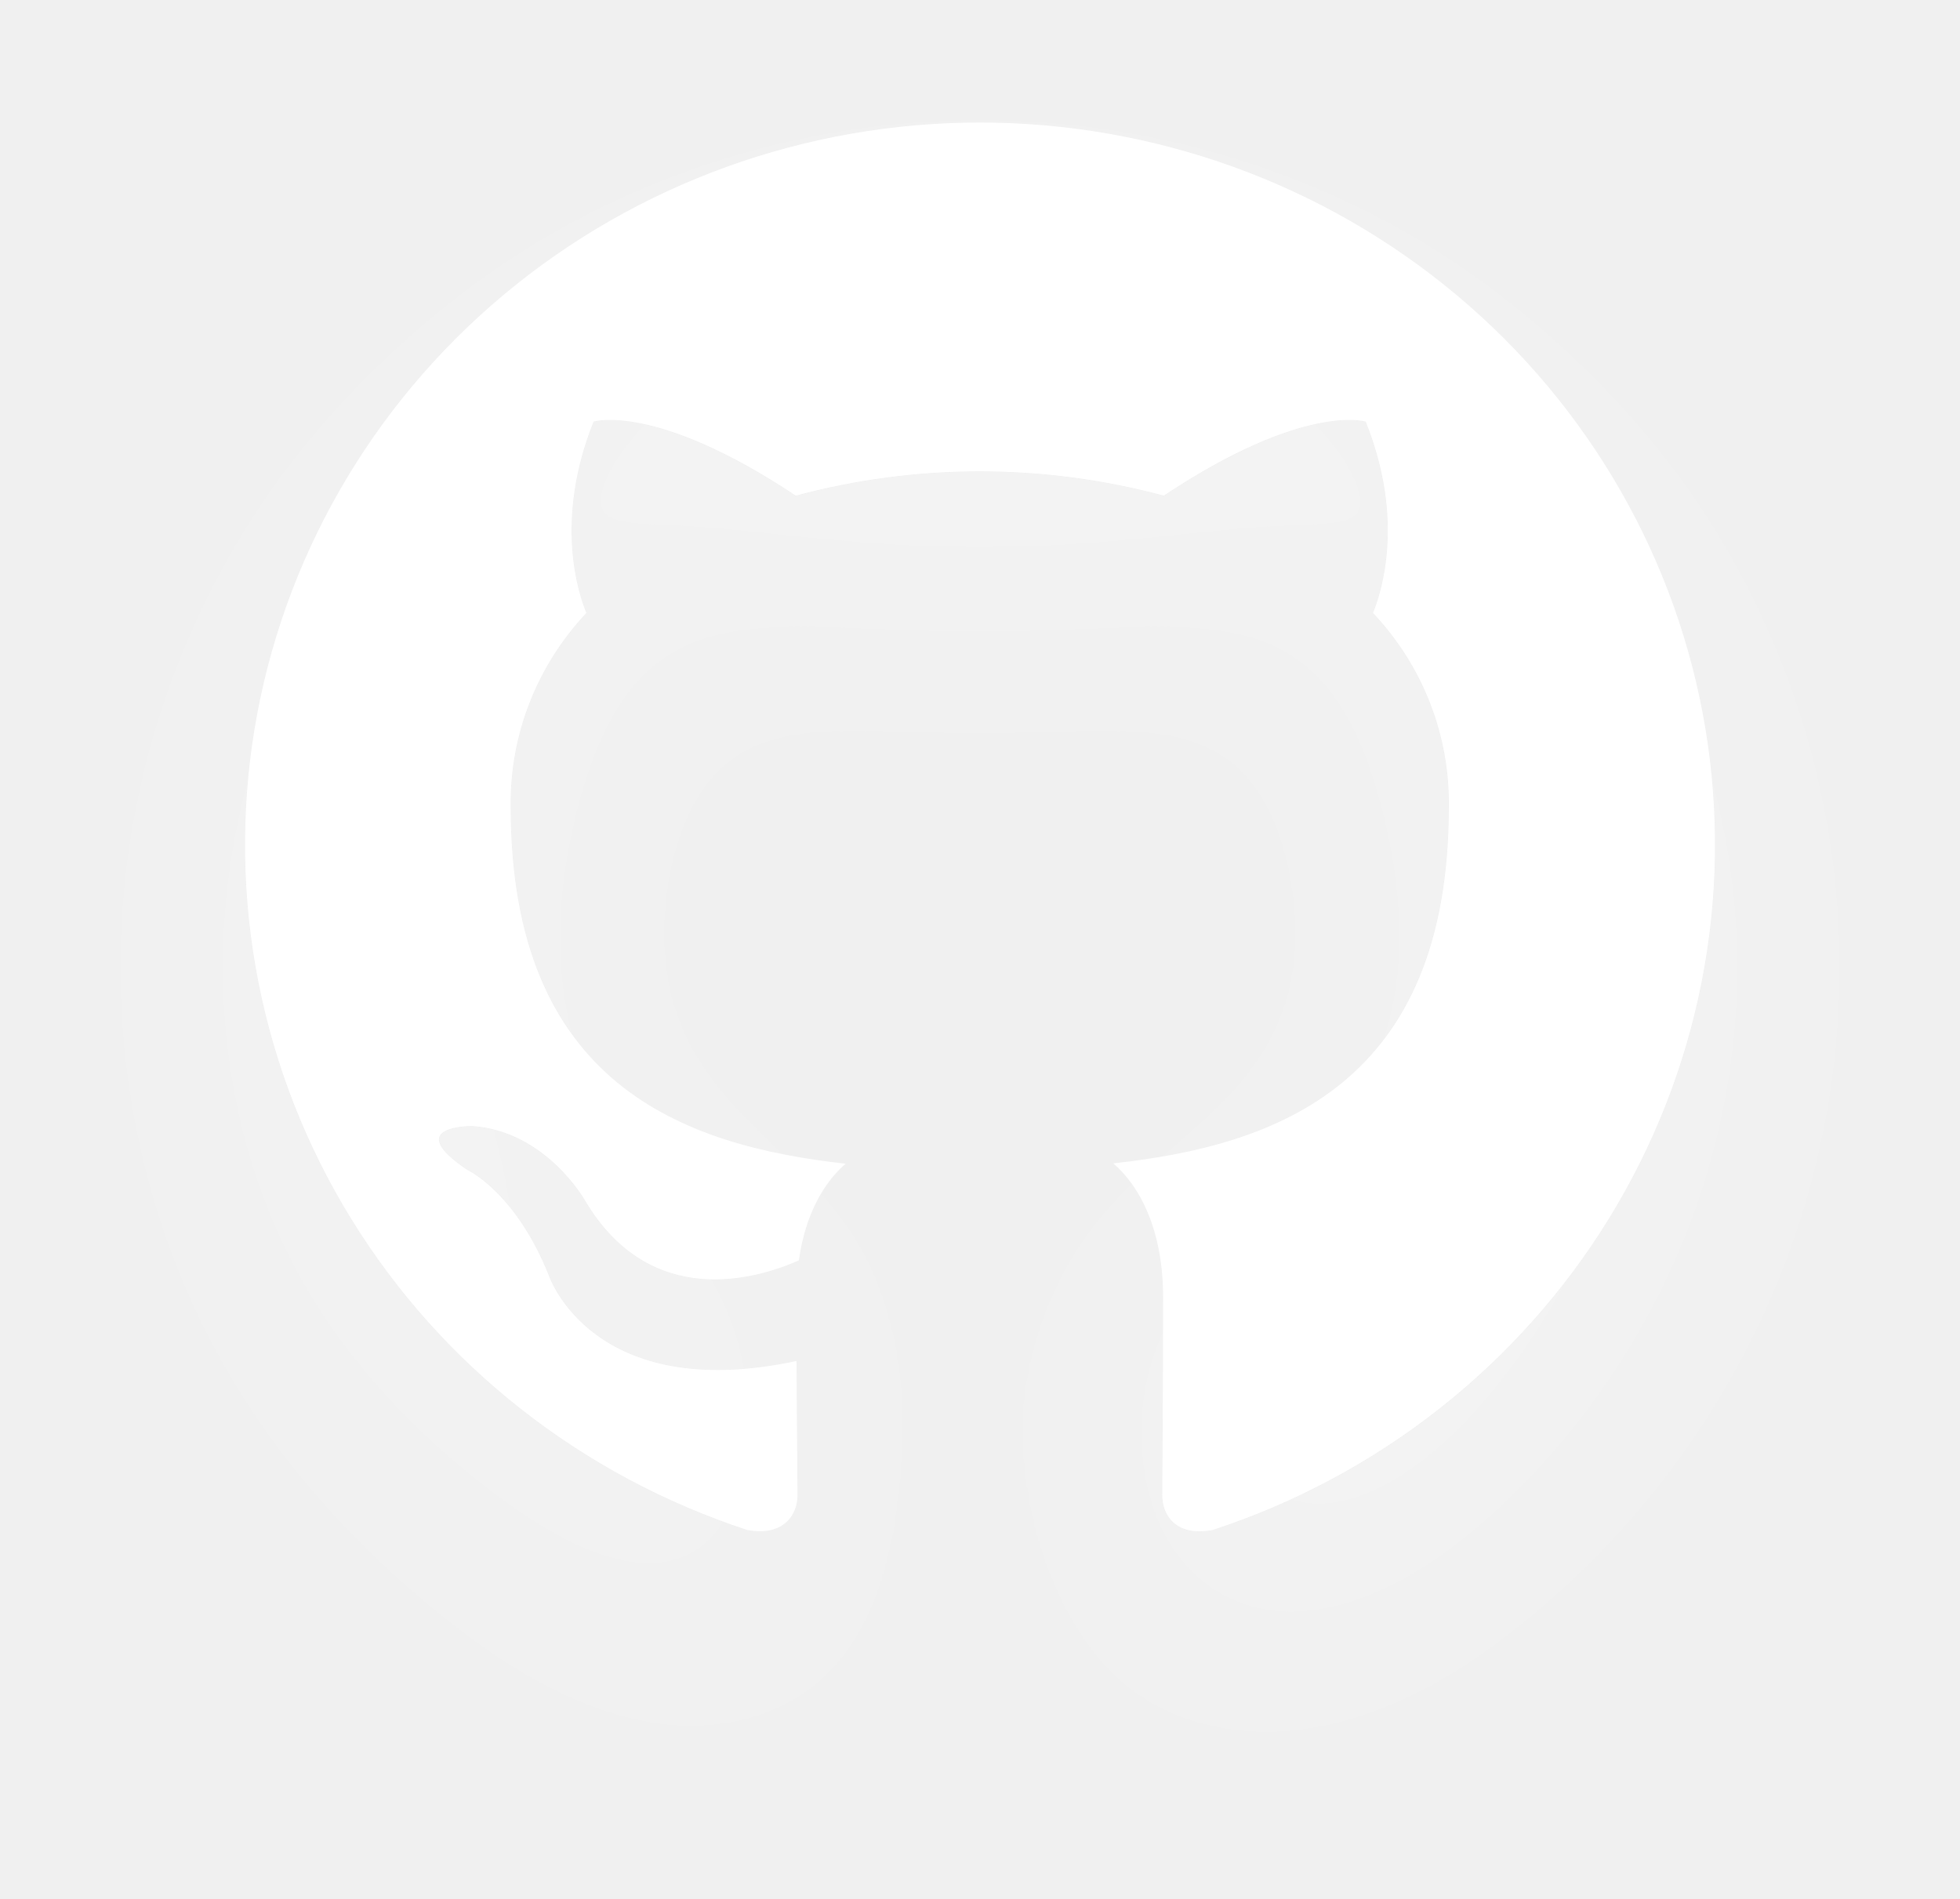
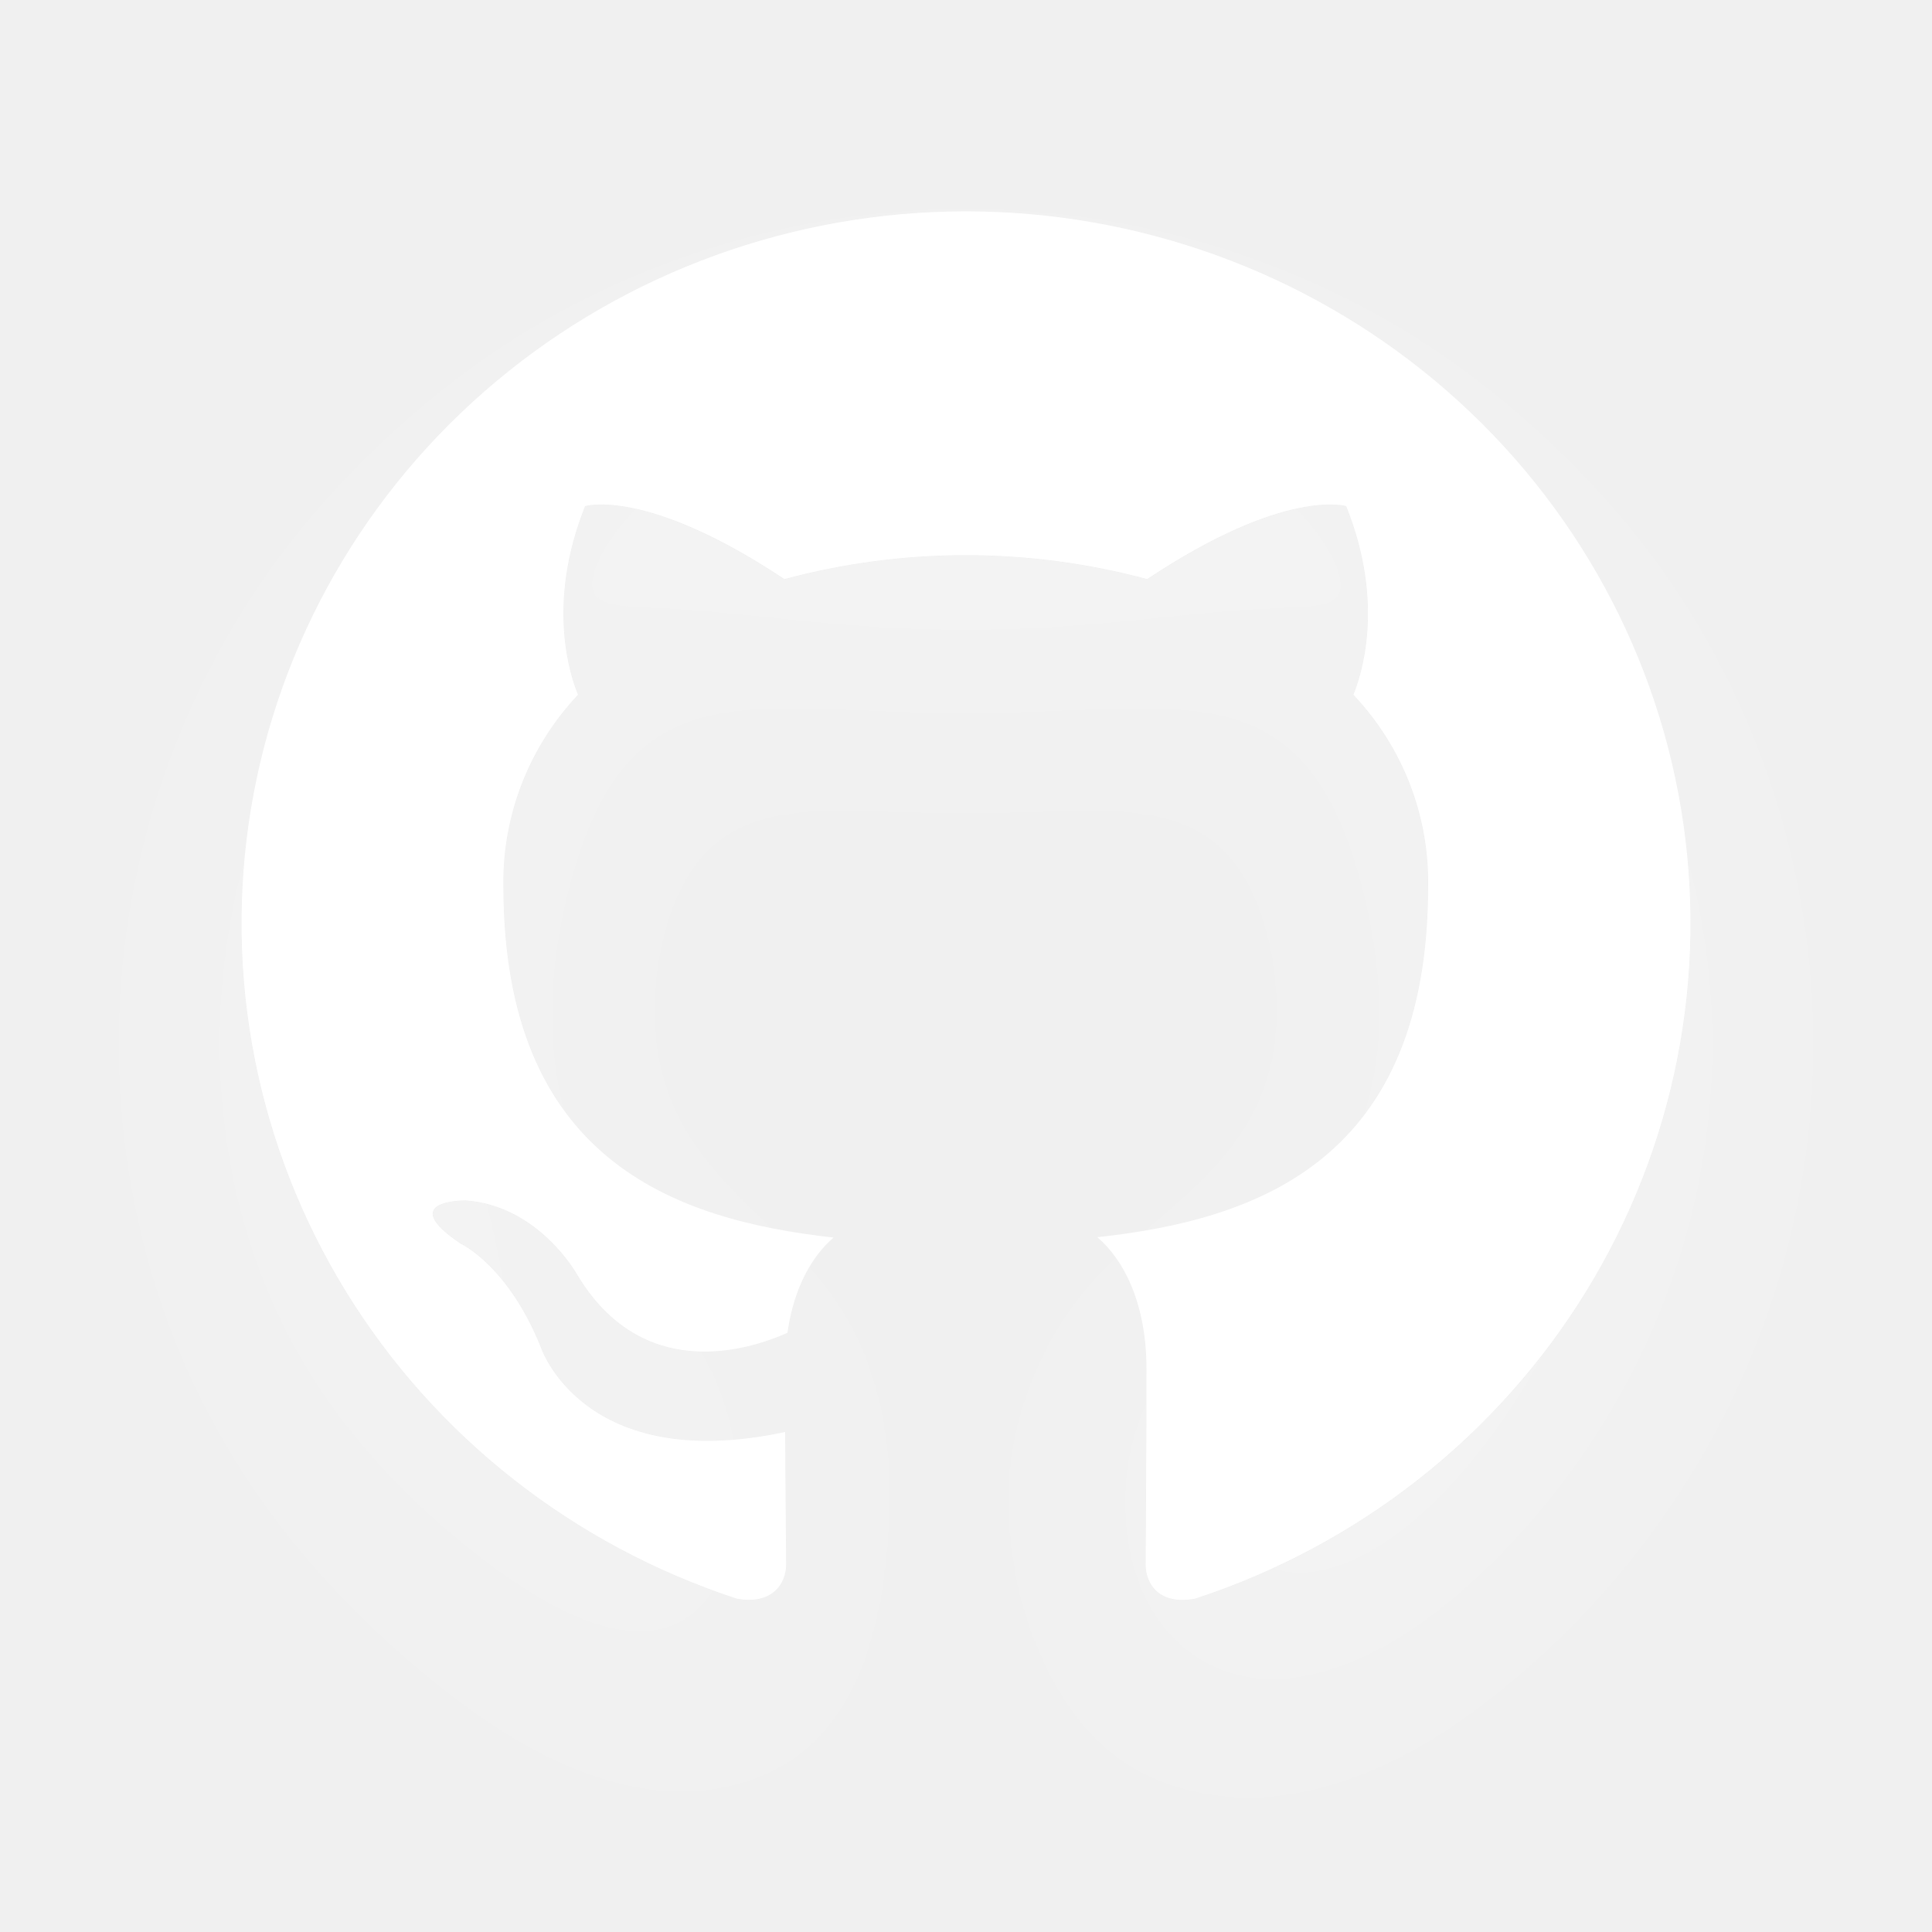
- <svg xmlns="http://www.w3.org/2000/svg" viewBox="0 0 32 31" fill="none">
-   <g filter="url(#filter0_d_40_25)">
+ <svg xmlns="http://www.w3.org/2000/svg" viewBox="0 0 32 32" fill="none">
+   <g filter="url(#filter0_d_40_25)" transform="translate(0, 1.5)">
    <path fill-rule="evenodd" clip-rule="evenodd" d="M15.996 2C13.147 2.001 10.392 2.999 8.222 4.813C6.053 6.627 4.611 9.141 4.155 11.904C3.699 14.667 4.257 17.499 5.731 19.894C7.205 22.29 9.498 24.092 12.201 24.978C12.797 25.088 13.021 24.723 13.021 24.412C13.021 24.102 13.009 23.202 13.005 22.218C9.667 22.93 8.962 20.826 8.962 20.826C8.417 19.459 7.63 19.099 7.63 19.099C6.541 18.369 7.712 18.383 7.712 18.383C8.918 18.467 9.552 19.599 9.552 19.599C10.621 21.401 12.36 20.88 13.043 20.576C13.15 19.812 13.462 19.293 13.806 18.998C11.139 18.701 8.338 17.69 8.338 13.172C8.321 12 8.764 10.867 9.574 10.007C9.45 9.71 9.039 8.511 9.691 6.883C9.691 6.883 10.698 6.567 12.992 8.092C14.958 7.563 17.034 7.563 19.001 8.092C21.292 6.567 22.297 6.883 22.297 6.883C22.951 8.508 22.54 9.706 22.416 10.007C23.229 10.867 23.672 12.002 23.654 13.176C23.654 17.703 20.847 18.701 18.176 18.992C18.605 19.359 18.989 20.076 18.989 21.177C18.989 22.755 18.975 24.024 18.975 24.412C18.975 24.727 19.191 25.093 19.799 24.978C22.502 24.092 24.795 22.289 26.269 19.893C27.743 17.498 28.302 14.665 27.845 11.902C27.388 9.138 25.945 6.625 23.775 4.811C21.605 2.997 18.849 2.001 16 2H15.996Z" fill="white" />
  </g>
  <defs>
-     <filter id="filter0_d_40_25" x="0" y="0" width="32" height="31" filterUnits="userSpaceOnUse" color-interpolation-filters="sRGB">
+     <filter id="filter0_d_40_25" x="-2" y="-2" width="36" height="36" filterUnits="userSpaceOnUse" color-interpolation-filters="sRGB">
      <feFlood flood-opacity="0" result="BackgroundImageFix" />
      <feColorMatrix in="SourceAlpha" type="matrix" values="0 0 0 0 0 0 0 0 0 0 0 0 0 0 0 0 0 0 127 0" result="hardAlpha" />
      <feOffset dy="2" />
      <feGaussianBlur stdDeviation="2" />
      <feComposite in2="hardAlpha" operator="out" />
      <feColorMatrix type="matrix" values="0 0 0 0 1 0 0 0 0 1 0 0 0 0 1 0 0 0 0.25 0" />
      <feBlend mode="normal" in2="BackgroundImageFix" result="effect1_dropShadow_40_25" />
      <feBlend mode="normal" in="SourceGraphic" in2="effect1_dropShadow_40_25" result="shape" />
    </filter>
  </defs>
</svg>
